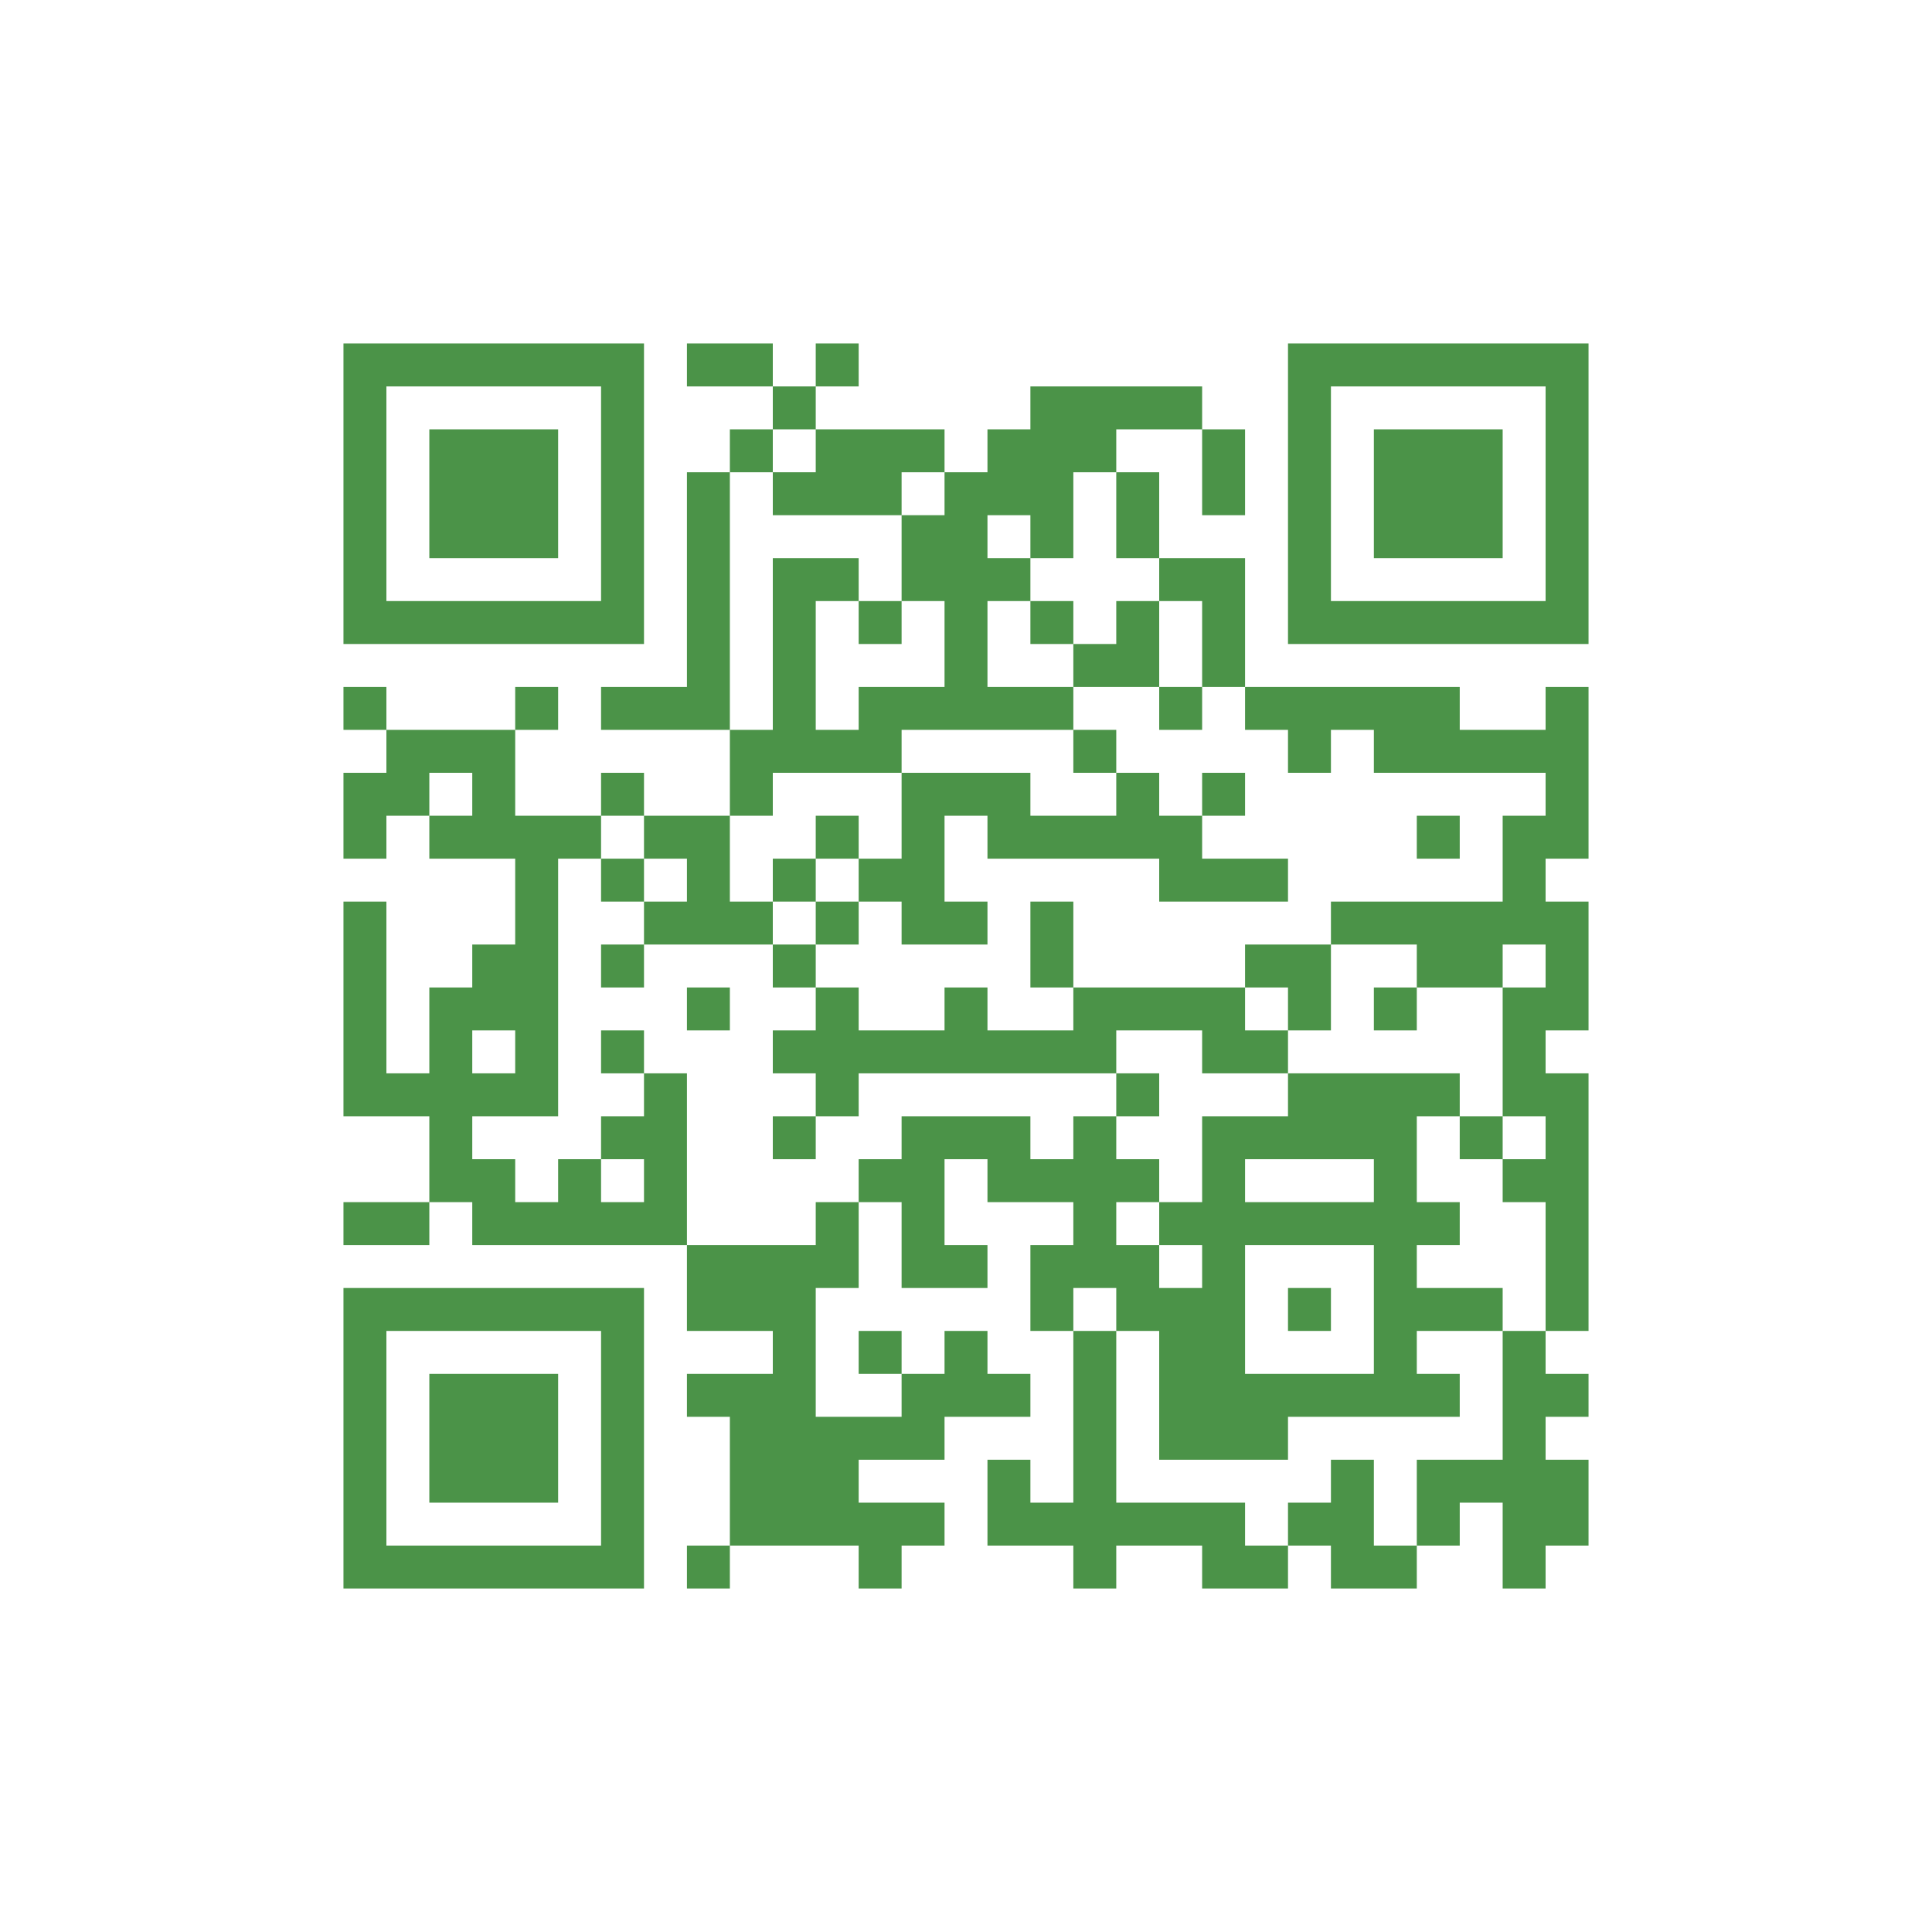
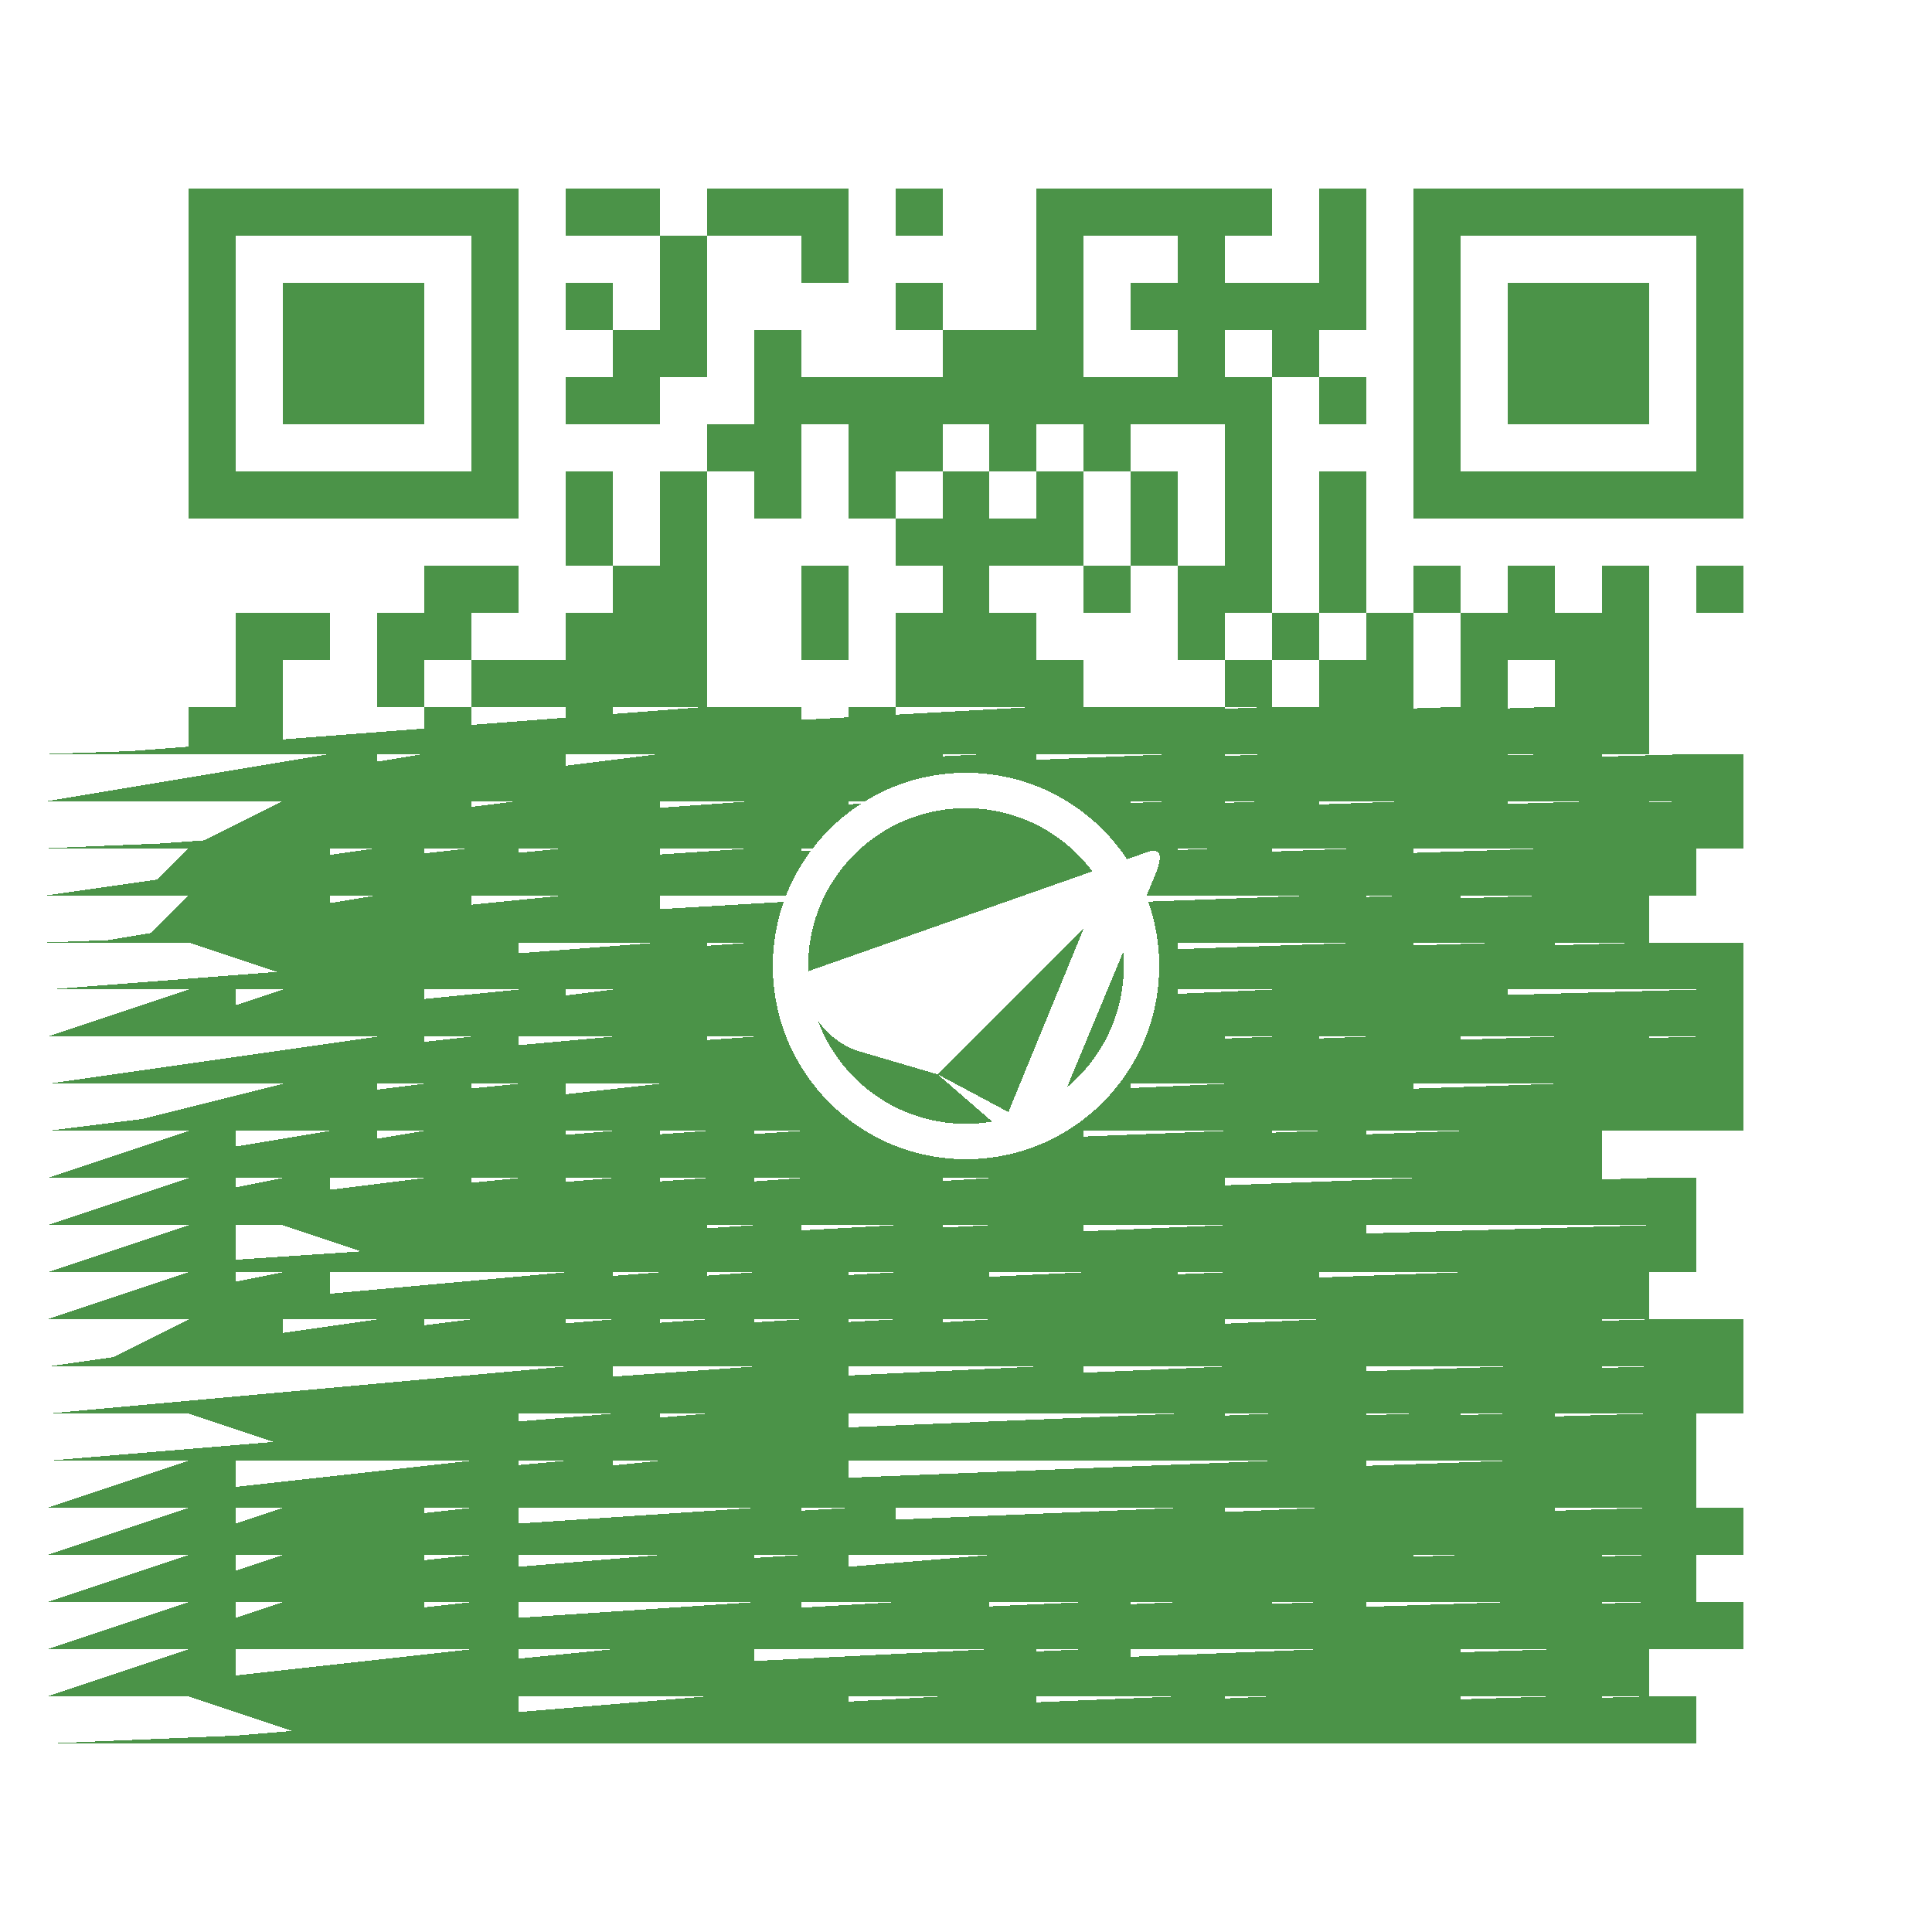
- <svg xmlns="http://www.w3.org/2000/svg" viewBox="0 0 45 45" role="img" aria-label="Telegram QR code">
+ <svg xmlns="http://www.w3.org/2000/svg" viewBox="0 0 41 41" shape-rendering="crispEdges" role="img" aria-label="Telegram QR code">
  <rect width="100%" height="100%" fill="#fff" />
-   <path d="M8 8h7v1H8zM16 8h2v1H16zM19 8h1v1H19zM30 8h7v1H30zM8 9h1v1H8zM14 9h1v1H14zM18 9h1v1H18zM24 9h4v1H24zM30 9h1v1H30zM36 9h1v1H36zM8 10h1v1H8zM10 10h3v1H10zM14 10h1v1H14zM17 10h1v1H17zM19 10h3v1H19zM23 10h3v1H23zM28 10h1v1H28zM30 10h1v1H30zM32 10h3v1H32zM36 10h1v1H36zM8 11h1v1H8zM10 11h3v1H10zM14 11h1v1H14zM16 11h1v1H16zM18 11h3v1H18zM22 11h3v1H22zM26 11h1v1H26zM28 11h1v1H28zM30 11h1v1H30zM32 11h3v1H32zM36 11h1v1H36zM8 12h1v1H8zM10 12h3v1H10zM14 12h1v1H14zM16 12h1v1H16zM21 12h2v1H21zM24 12h1v1H24zM26 12h1v1H26zM30 12h1v1H30zM32 12h3v1H32zM36 12h1v1H36zM8 13h1v1H8zM14 13h1v1H14zM16 13h1v1H16zM18 13h2v1H18zM21 13h3v1H21zM27 13h2v1H27zM30 13h1v1H30zM36 13h1v1H36zM8 14h7v1H8zM16 14h1v1H16zM18 14h1v1H18zM20 14h1v1H20zM22 14h1v1H22zM24 14h1v1H24zM26 14h1v1H26zM28 14h1v1H28zM30 14h7v1H30zM16 15h1v1H16zM18 15h1v1H18zM22 15h1v1H22zM25 15h2v1H25zM28 15h1v1H28zM8 16h1v1H8zM12 16h1v1H12zM14 16h3v1H14zM18 16h1v1H18zM20 16h5v1H20zM27 16h1v1H27zM29 16h5v1H29zM36 16h1v1H36zM9 17h3v1H9zM17 17h4v1H17zM25 17h1v1H25zM30 17h1v1H30zM32 17h5v1H32zM8 18h2v1H8zM11 18h1v1H11zM14 18h1v1H14zM17 18h1v1H17zM21 18h3v1H21zM26 18h1v1H26zM28 18h1v1H28zM36 18h1v1H36zM8 19h1v1H8zM10 19h4v1H10zM15 19h2v1H15zM19 19h1v1H19zM21 19h1v1H21zM23 19h5v1H23zM33 19h1v1H33zM35 19h2v1H35zM12 20h1v1H12zM14 20h1v1H14zM16 20h1v1H16zM18 20h1v1H18zM20 20h2v1H20zM27 20h3v1H27zM35 20h1v1H35zM8 21h1v1H8zM12 21h1v1H12zM15 21h3v1H15zM19 21h1v1H19zM21 21h2v1H21zM24 21h1v1H24zM31 21h6v1H31zM8 22h1v1H8zM11 22h2v1H11zM14 22h1v1H14zM18 22h1v1H18zM24 22h1v1H24zM29 22h2v1H29zM33 22h2v1H33zM36 22h1v1H36zM8 23h1v1H8zM10 23h3v1H10zM16 23h1v1H16zM19 23h1v1H19zM22 23h1v1H22zM25 23h4v1H25zM30 23h1v1H30zM32 23h1v1H32zM35 23h2v1H35zM8 24h1v1H8zM10 24h1v1H10zM12 24h1v1H12zM14 24h1v1H14zM18 24h8v1H18zM28 24h2v1H28zM35 24h1v1H35zM8 25h5v1H8zM15 25h1v1H15zM19 25h1v1H19zM26 25h1v1H26zM30 25h4v1H30zM35 25h2v1H35zM10 26h1v1H10zM14 26h2v1H14zM18 26h1v1H18zM21 26h3v1H21zM25 26h1v1H25zM28 26h5v1H28zM34 26h1v1H34zM36 26h1v1H36zM10 27h2v1H10zM13 27h1v1H13zM15 27h1v1H15zM20 27h2v1H20zM23 27h4v1H23zM28 27h1v1H28zM32 27h1v1H32zM35 27h2v1H35zM8 28h2v1H8zM11 28h5v1H11zM19 28h1v1H19zM21 28h1v1H21zM25 28h1v1H25zM27 28h7v1H27zM36 28h1v1H36zM16 29h4v1H16zM21 29h2v1H21zM24 29h3v1H24zM28 29h1v1H28zM32 29h1v1H32zM36 29h1v1H36zM8 30h7v1H8zM16 30h3v1H16zM24 30h1v1H24zM26 30h3v1H26zM30 30h1v1H30zM32 30h3v1H32zM36 30h1v1H36zM8 31h1v1H8zM14 31h1v1H14zM18 31h1v1H18zM20 31h1v1H20zM22 31h1v1H22zM25 31h1v1H25zM27 31h2v1H27zM32 31h1v1H32zM35 31h1v1H35zM8 32h1v1H8zM10 32h3v1H10zM14 32h1v1H14zM16 32h3v1H16zM21 32h3v1H21zM25 32h1v1H25zM27 32h7v1H27zM35 32h2v1H35zM8 33h1v1H8zM10 33h3v1H10zM14 33h1v1H14zM17 33h5v1H17zM25 33h1v1H25zM27 33h3v1H27zM35 33h1v1H35zM8 34h1v1H8zM10 34h3v1H10zM14 34h1v1H14zM17 34h3v1H17zM23 34h1v1H23zM25 34h1v1H25zM31 34h1v1H31zM33 34h4v1H33zM8 35h1v1H8zM14 35h1v1H14zM17 35h5v1H17zM23 35h6v1H23zM30 35h2v1H30zM33 35h1v1H33zM35 35h2v1H35zM8 36h7v1H8zM16 36h1v1H16zM20 36h1v1H20zM25 36h1v1H25zM28 36h2v1H28zM31 36h2v1H31zM35 36h1v1H35z" fill="#4b9348" />
+   <path d="M4 4h7v1h-7zM12 4h2v1h-2zM15 4h3v1h-3zM19 4h1v1h-1zM22 4h5v1h-5zM28 4h1v1h-1zM30 4h7v1h-7zM4 5h1v1h-1zM10 5h1v1h-1zM14 5h1v1h-1zM17 5h1v1h-1zM22 5h1v1h-1zM25 5h1v1h-1zM28 5h1v1h-1zM30 5h1v1h-1zM36 5h1v1h-1zM4 6h1v1h-1zM6 6h3v1h-3zM10 6h1v1h-1zM12 6h1v1h-1zM14 6h1v1h-1zM19 6h1v1h-1zM22 6h1v1h-1zM24 6h5v1h-5zM30 6h1v1h-1zM32 6h3v1h-3zM36 6h1v1h-1zM4 7h1v1h-1zM6 7h3v1h-3zM10 7h1v1h-1zM13 7h2v1h-2zM16 7h1v1h-1zM20 7h3v1h-3zM25 7h1v1h-1zM27 7h1v1h-1zM30 7h1v1h-1zM32 7h3v1h-3zM36 7h1v1h-1zM4 8h1v1h-1zM6 8h3v1h-3zM10 8h1v1h-1zM12 8h2v1h-2zM16 8h11v1h-11zM28 8h1v1h-1zM30 8h1v1h-1zM32 8h3v1h-3zM36 8h1v1h-1zM4 9h1v1h-1zM10 9h1v1h-1zM15 9h2v1h-2zM18 9h2v1h-2zM21 9h1v1h-1zM23 9h1v1h-1zM26 9h1v1h-1zM30 9h1v1h-1zM36 9h1v1h-1zM4 10h7v1h-7zM12 10h1v1h-1zM14 10h1v1h-1zM16 10h1v1h-1zM18 10h1v1h-1zM20 10h1v1h-1zM22 10h1v1h-1zM24 10h1v1h-1zM26 10h1v1h-1zM28 10h1v1h-1zM30 10h7v1h-7zM12 11h1v1h-1zM14 11h1v1h-1zM19 11h4v1h-4zM24 11h1v1h-1zM26 11h1v1h-1zM28 11h1v1h-1zM9 12h2v1h-2zM13 12h2v1h-2zM17 12h1v1h-1zM20 12h1v1h-1zM23 12h1v1h-1zM25 12h2v1h-2zM28 12h1v1h-1zM30 12h1v1h-1zM32 12h1v1h-1zM34 12h1v1h-1zM36 12h1v1h-1zM5 13h2v1h-2zM8 13h2v1h-2zM12 13h3v1h-3zM17 13h1v1h-1zM19 13h3v1h-3zM25 13h1v1h-1zM27 13h1v1h-1zM29 13h1v1h-1zM31 13h4v1h-4zM5 14h1v1h-1zM8 14h1v1h-1zM10 14h5v1h-5zM19 14h4v1h-4zM26 14h1v1h-1zM28 14h2v1h-2zM31 14h1v1h-1zM33 14h2v1h-2zM4 15h2v1h-2zM9 15h1v1h-1zM12 15h1v1h-1zM15 15h2v1h-15zM18 15h1v1h-1zM22 15h4v1h-22zM27 15h3v1h-27zM31 15h1v1h-31zM33 15h2v1h-33zM7 16h1v1h-7zM9 16h3v1h-9zM14 16h6v1h-14zM21 16h1v1h-21zM25 16h1v1h-25zM27 16h5v1h-27zM33 16h1v1h-33zM36 16h1v1h-36zM6 17h4v1h-6zM11 17h3v1h-11zM16 17h2v1h-16zM19 17h5v1h-19zM25 17h1v1h-25zM27 17h1v1h-27zM30 17h2v1h-30zM34 17h1v1h-34zM36 17h1v1h-36zM4 18h3v1h-4zM8 18h1v1h-8zM10 18h1v1h-10zM12 18h2v1h-12zM16 18h1v1h-16zM18 18h2v1h-18zM23 18h2v1h-23zM26 18h1v1h-26zM29 18h1v1h-29zM33 18h3v1h-33zM4 19h3v1h-4zM8 19h2v1h-8zM12 19h2v1h-12zM19 19h2v1h-19zM28 19h1v1h-28zM30 19h1v1h-30zM33 19h2v1h-33zM4 20h7v1h-4zM14 20h1v1h-14zM16 20h2v1h-16zM19 20h2v1h-19zM22 20h1v1h-22zM24 20h1v1h-24zM29 20h1v1h-29zM32 20h1v1h-32zM35 20h2v1h-35zM4 21h1v1h-4zM6 21h3v1h-6zM11 21h1v1h-11zM13 21h5v1h-13zM21 21h2v1h-21zM24 21h1v1h-24zM27 21h5v1h-27zM36 21h1v1h-36zM8 22h1v1h-8zM10 22h1v1h-10zM13 22h2v1h-13zM16 22h2v1h-16zM20 22h1v1h-20zM22 22h4v1h-22zM27 22h1v1h-27zM29 22h2v1h-29zM33 22h2v1h-33zM36 22h1v1h-36zM6 23h2v1h-6zM9 23h1v1h-9zM11 23h1v1h-11zM14 23h5v1h-14zM23 23h1v1h-23zM26 23h4v1h-26zM33 23h4v1h-33zM4 24h1v1h-4zM7 24h1v1h-7zM9 24h3v1h-9zM13 24h1v1h-13zM15 24h1v1h-15zM17 24h2v1h-17zM22 24h1v1h-22zM26 24h1v1h-26zM28 24h1v1h-28zM31 24h3v1h-31zM4 25h1v1h-4zM6 25h1v1h-6zM9 25h1v1h-9zM11 25h1v1h-11zM13 25h1v1h-13zM15 25h1v1h-15zM17 25h3v1h-17zM21 25h5v1h-21zM30 25h4v1h-30zM35 25h1v1h-35zM4 26h1v1h-4zM6 26h9v1h-6zM16 26h1v1h-16zM19 26h1v1h-19zM21 26h2v1h-21zM26 26h3v1h-26zM35 26h1v1h-35zM4 27h1v1h-4zM6 27h1v1h-6zM12 27h1v1h-12zM14 27h1v1h-14zM16 27h2v1h-16zM19 27h2v1h-19zM23 27h2v1h-23zM26 27h2v1h-26zM31 27h4v1h-31zM4 28h2v1h-4zM8 28h1v1h-8zM10 28h2v1h-10zM13 28h1v1h-13zM15 28h1v1h-15zM17 28h1v1h-17zM19 28h1v1h-19zM21 28h5v1h-21zM28 28h6v1h-28zM35 28h2v1h-35zM12 29h1v1h-12zM16 29h2v1h-16zM22 29h1v1h-22zM26 29h3v1h-26zM32 29h2v1h-32zM35 29h2v1h-35zM4 30h7v1h-4zM13 30h1v1h-13zM15 30h3v1h-15zM25 30h1v1h-25zM27 30h2v1h-27zM30 30h1v1h-30zM32 30h1v1h-32zM35 30h1v1h-35zM4 31h1v1h-4zM10 31h1v1h-10zM12 31h1v1h-12zM14 31h4v1h-14zM27 31h2v1h-27zM32 31h4v1h-32zM4 32h1v1h-4zM6 32h3v1h-6zM10 32h1v1h-10zM16 32h1v1h-16zM18 32h1v1h-18zM25 32h1v1h-25zM28 32h5v1h-28zM35 32h2v1h-35zM4 33h1v1h-4zM6 33h3v1h-6zM10 33h1v1h-10zM14 33h2v1h-14zM17 33h1v1h-17zM21 33h9v1h-21zM31 33h3v1h-31zM35 33h1v1h-35zM4 34h1v1h-4zM6 34h3v1h-6zM10 34h1v1h-10zM16 34h1v1h-16zM19 34h2v1h-19zM23 34h1v1h-23zM25 34h2v1h-25zM28 34h1v1h-28zM32 34h2v1h-32zM35 34h2v1h-35zM4 35h1v1h-4zM10 35h1v1h-10zM13 35h3v1h-13zM21 35h1v1h-21zM23 35h1v1h-23zM28 35h3v1h-28zM33 35h2v1h-33zM4 36h7v1h-4zM15 36h3v1h-15zM20 36h2v1h-20zM25 36h1v1h-25zM27 36h4v1h-27zM33 36h1v1h-33zM35 36h1v1h-35z" fill="#4b9348" />
+   <circle cx="20.5" cy="20.5" r="4.1" fill="#fff" />
+   <circle cx="20.5" cy="20.5" r="3.35" fill="#4b9348" />
+   <path d="M16.9 20.7L24.3 18.1Q24.8 17.9 24.5 18.6L22.3 23.9Q22 24.6 21.4 24.1L19.9 22.8L18.2 22.3Q17.3 22 16.9 20.7Z" fill="#fff" />
+   <path d="M19.9 22.8L23 19.7L21.4 23.6Z" fill="#4b9348" />
</svg>
